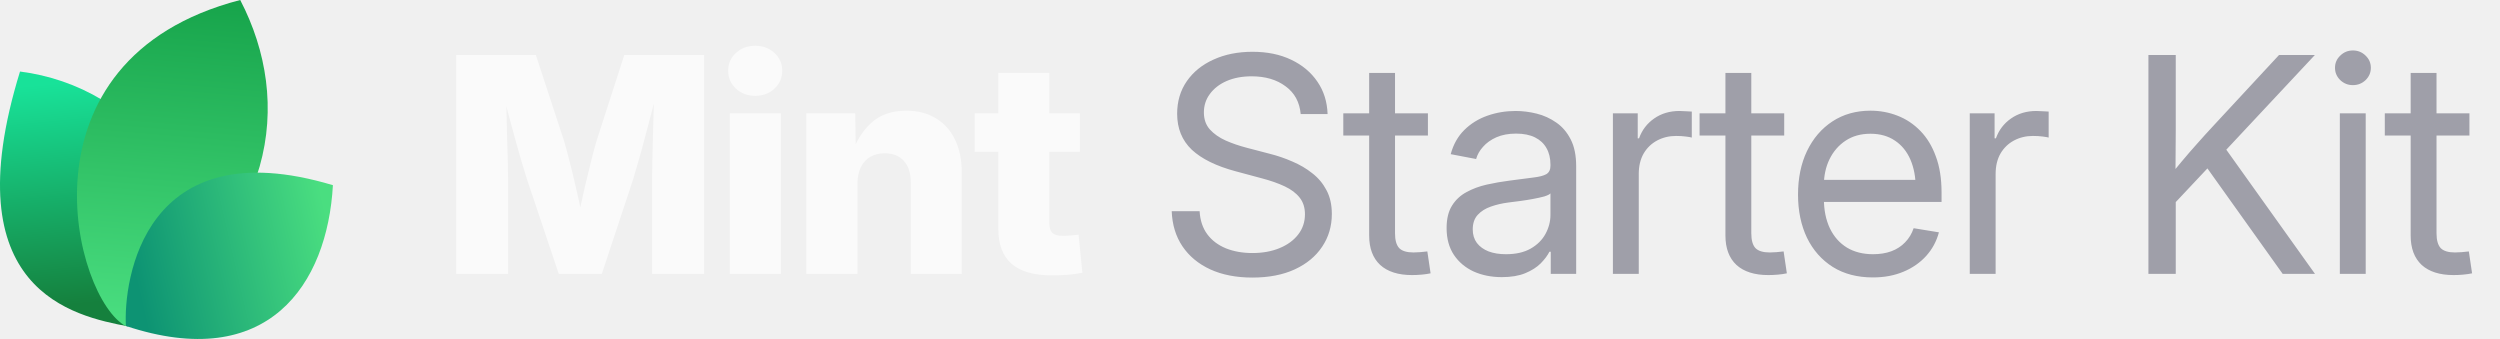
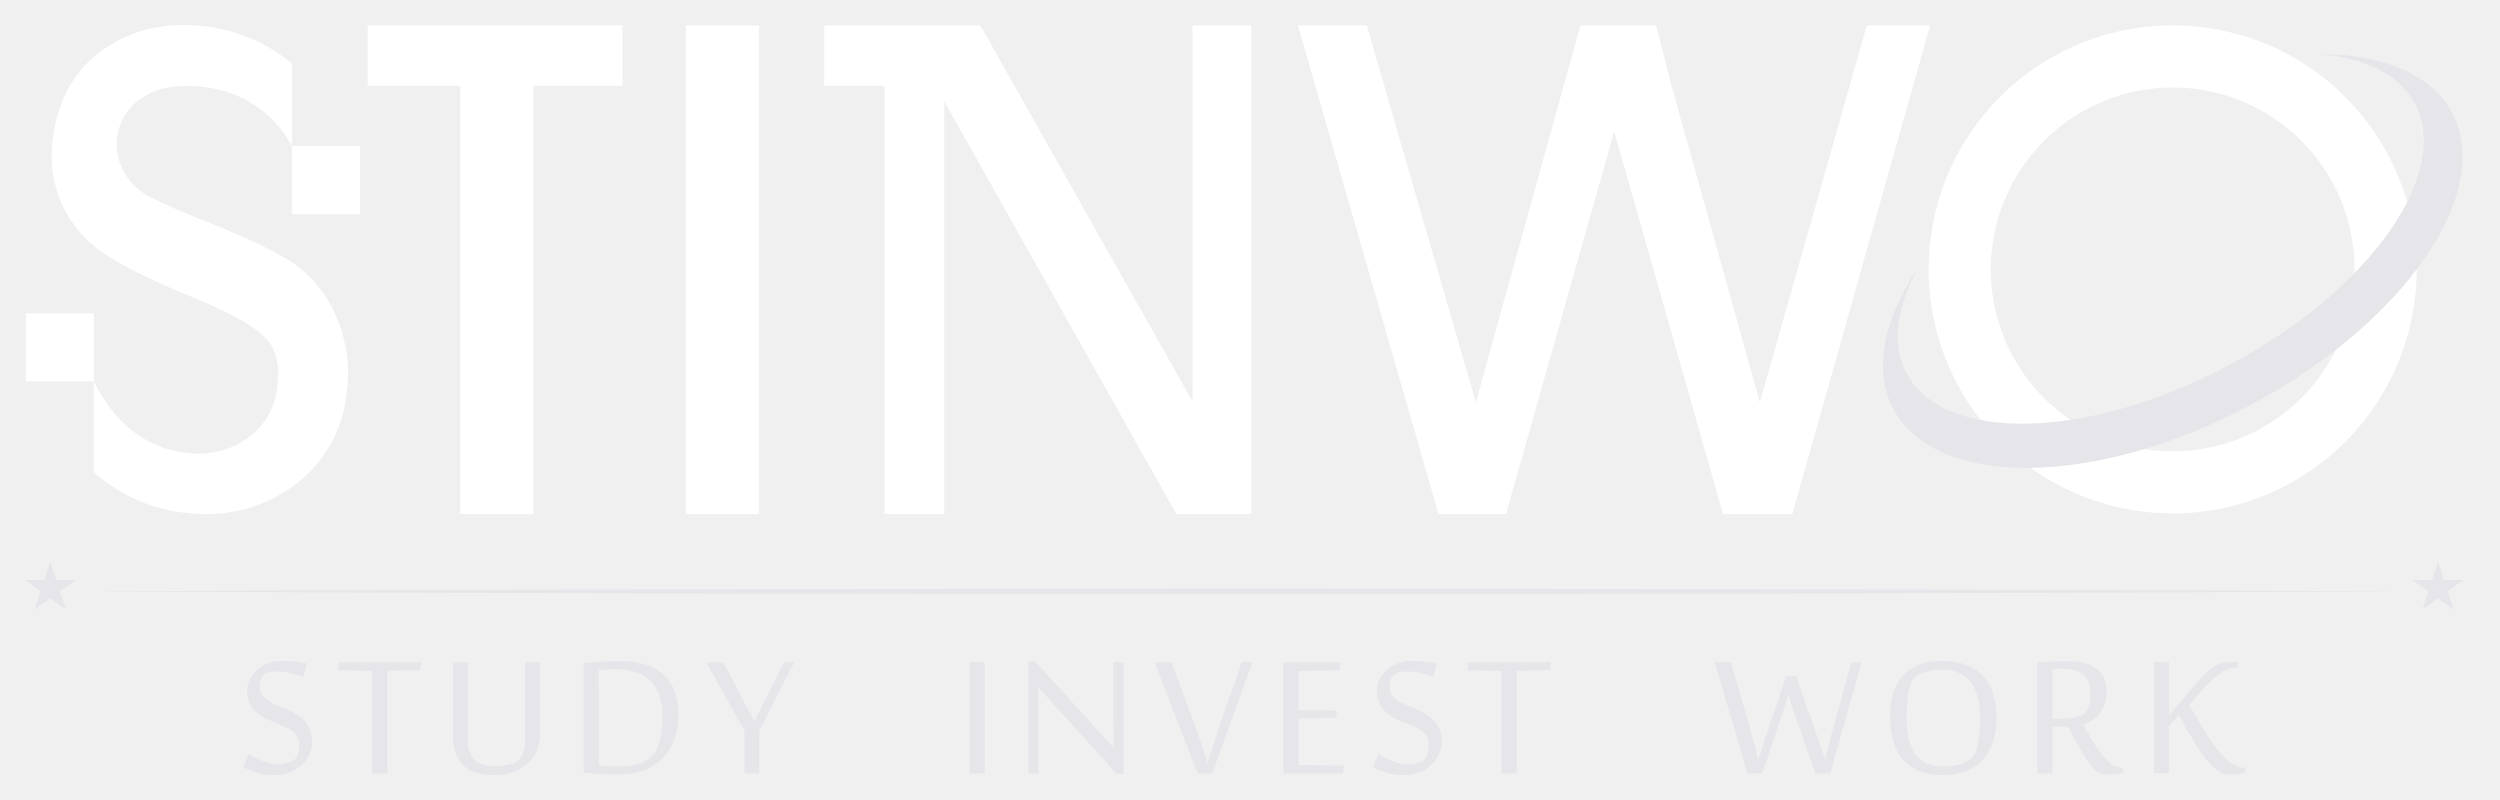
- <svg xmlns="http://www.w3.org/2000/svg" width="177" height="24" viewBox="0 0 177 24" fill="none">
-   <path d="M9.061 23.108C5.268 22.377 -3.391 20.627 1.417 5.064C9.634 6.099 16.973 14.064 9.061 23.108Z" fill="url(#paint0_linear_17557_2145)" />
-   <path d="M8.919 23.094C5.276 21.222 0.784 4.209 17.007 0C20.757 7.193 19.621 16.545 8.919 23.094Z" fill="url(#paint1_linear_17557_2145)" />
-   <path d="M8.914 23.079C8.735 19.882 10.159 9.085 23.57 13.111C23.181 20.123 18.984 26.418 8.914 23.079Z" fill="url(#paint2_linear_17557_2145)" />
-   <path d="M32.301 19.392V3.894H37.938L39.925 9.948C40.036 10.315 40.164 10.787 40.31 11.362C40.462 11.938 40.611 12.552 40.757 13.204C40.91 13.855 41.048 14.483 41.173 15.086C41.305 15.682 41.412 16.192 41.495 16.615H40.695C40.771 16.192 40.871 15.682 40.996 15.086C41.128 14.49 41.267 13.866 41.412 13.214C41.565 12.562 41.714 11.948 41.86 11.373C42.005 10.79 42.133 10.315 42.244 9.948L44.2 3.894H49.848V19.392H46.166V12.704C46.166 12.357 46.173 11.917 46.187 11.383C46.2 10.849 46.214 10.27 46.228 9.646C46.249 9.022 46.266 8.391 46.28 7.753C46.301 7.115 46.311 6.519 46.311 5.964H46.623C46.485 6.561 46.332 7.181 46.166 7.826C45.999 8.471 45.833 9.102 45.666 9.719C45.507 10.336 45.351 10.901 45.198 11.414C45.053 11.928 44.928 12.357 44.824 12.704L42.608 19.392H39.561L37.314 12.704C37.203 12.357 37.072 11.928 36.919 11.414C36.773 10.901 36.614 10.34 36.441 9.729C36.274 9.112 36.104 8.481 35.931 7.836C35.764 7.192 35.608 6.567 35.463 5.964H35.827C35.834 6.512 35.844 7.105 35.858 7.743C35.872 8.374 35.886 9.005 35.9 9.636C35.92 10.26 35.938 10.839 35.952 11.373C35.965 11.907 35.972 12.351 35.972 12.704V19.392H32.301ZM51.668 19.392V8.024H55.288V19.392H51.668ZM53.468 6.786C52.927 6.786 52.473 6.616 52.105 6.276C51.738 5.93 51.554 5.507 51.554 5.007C51.554 4.508 51.738 4.088 52.105 3.749C52.473 3.409 52.927 3.239 53.468 3.239C54.009 3.239 54.463 3.409 54.83 3.749C55.198 4.082 55.382 4.501 55.382 5.007C55.382 5.507 55.198 5.93 54.83 6.276C54.463 6.616 54.009 6.786 53.468 6.786ZM60.708 13.027V19.392H57.088V8.024H60.551L60.593 10.967H60.281C60.593 10.024 61.061 9.268 61.685 8.7C62.309 8.124 63.138 7.836 64.171 7.836C64.975 7.836 65.672 8.017 66.262 8.377C66.851 8.731 67.302 9.234 67.614 9.885C67.933 10.537 68.092 11.307 68.092 12.194V19.392H64.483V12.912C64.483 12.26 64.32 11.754 63.994 11.394C63.675 11.033 63.221 10.853 62.632 10.853C62.25 10.853 61.914 10.936 61.623 11.102C61.332 11.269 61.106 11.515 60.947 11.841C60.787 12.16 60.708 12.555 60.708 13.027ZM76.456 8.024V10.749H69.008V8.024H76.456ZM70.683 5.163H74.292V15.783C74.292 16.102 74.361 16.334 74.5 16.48C74.646 16.625 74.899 16.698 75.259 16.698C75.405 16.698 75.596 16.688 75.831 16.667C76.074 16.646 76.251 16.629 76.362 16.615L76.632 19.309C76.313 19.378 75.963 19.427 75.582 19.455C75.207 19.482 74.836 19.496 74.469 19.496C73.2 19.496 72.25 19.222 71.619 18.674C70.995 18.127 70.683 17.308 70.683 16.22V5.163Z" fill="#FAFAFA" />
-   <path d="M88.667 19.652C87.523 19.652 86.528 19.458 85.682 19.07C84.843 18.681 84.188 18.137 83.716 17.437C83.245 16.736 82.992 15.908 82.957 14.951H84.933C84.968 15.596 85.148 16.14 85.474 16.584C85.8 17.021 86.24 17.354 86.795 17.582C87.35 17.804 87.974 17.915 88.667 17.915C89.388 17.915 90.026 17.801 90.581 17.572C91.143 17.343 91.583 17.024 91.902 16.615C92.228 16.199 92.391 15.717 92.391 15.169C92.391 14.698 92.266 14.306 92.017 13.994C91.767 13.675 91.413 13.408 90.956 13.193C90.498 12.978 89.954 12.787 89.323 12.621L87.502 12.132C86.123 11.765 85.082 11.255 84.382 10.603C83.689 9.944 83.342 9.095 83.342 8.055C83.342 7.174 83.571 6.404 84.028 5.746C84.486 5.087 85.117 4.577 85.921 4.217C86.726 3.849 87.645 3.666 88.678 3.666C89.718 3.666 90.63 3.853 91.413 4.227C92.204 4.602 92.824 5.122 93.275 5.787C93.726 6.446 93.965 7.209 93.993 8.076H92.089C92.013 7.23 91.656 6.574 91.018 6.11C90.387 5.638 89.586 5.403 88.615 5.403C87.95 5.403 87.36 5.513 86.847 5.735C86.341 5.957 85.946 6.262 85.661 6.651C85.377 7.032 85.235 7.469 85.235 7.961C85.235 8.447 85.377 8.849 85.661 9.168C85.946 9.48 86.317 9.74 86.774 9.948C87.232 10.149 87.724 10.319 88.251 10.457L89.884 10.884C90.439 11.023 90.977 11.206 91.496 11.435C92.023 11.657 92.495 11.934 92.911 12.267C93.334 12.593 93.67 12.995 93.92 13.474C94.17 13.945 94.294 14.504 94.294 15.149C94.294 16.015 94.066 16.788 93.608 17.468C93.157 18.148 92.512 18.681 91.673 19.07C90.834 19.458 89.832 19.652 88.667 19.652ZM101.097 8.024V9.594H95.106V8.024H101.097ZM96.937 5.163H98.767V16.521C98.767 17 98.865 17.347 99.059 17.562C99.26 17.77 99.6 17.874 100.078 17.874C100.21 17.874 100.366 17.867 100.546 17.853C100.733 17.832 100.903 17.815 101.056 17.801L101.285 19.351C101.097 19.392 100.886 19.423 100.65 19.444C100.414 19.465 100.189 19.475 99.974 19.475C98.996 19.475 98.244 19.236 97.717 18.758C97.197 18.272 96.937 17.579 96.937 16.677V5.163ZM106.33 19.621C105.595 19.621 104.932 19.489 104.343 19.226C103.754 18.955 103.285 18.564 102.939 18.05C102.592 17.53 102.419 16.896 102.419 16.147C102.419 15.495 102.547 14.965 102.804 14.556C103.06 14.146 103.403 13.828 103.833 13.599C104.263 13.363 104.742 13.186 105.269 13.068C105.796 12.95 106.333 12.857 106.881 12.787C107.574 12.69 108.132 12.617 108.555 12.569C108.978 12.52 109.287 12.441 109.481 12.33C109.675 12.212 109.772 12.014 109.772 11.737V11.654C109.772 11.203 109.679 10.815 109.492 10.489C109.311 10.163 109.041 9.91 108.68 9.729C108.32 9.549 107.872 9.459 107.338 9.459C106.805 9.459 106.34 9.546 105.945 9.719C105.556 9.892 105.241 10.118 104.998 10.395C104.755 10.665 104.593 10.953 104.509 11.258L102.71 10.915C102.897 10.222 103.22 9.65 103.677 9.199C104.135 8.748 104.679 8.412 105.31 8.19C105.941 7.968 106.607 7.857 107.307 7.857C107.8 7.857 108.295 7.92 108.795 8.044C109.301 8.169 109.765 8.381 110.188 8.679C110.611 8.97 110.951 9.369 111.208 9.875C111.464 10.374 111.593 11.005 111.593 11.768V19.392H109.793V17.822H109.7C109.568 18.085 109.363 18.359 109.086 18.643C108.809 18.921 108.444 19.153 107.994 19.34C107.543 19.527 106.988 19.621 106.33 19.621ZM106.621 17.998C107.321 17.998 107.904 17.867 108.368 17.603C108.84 17.333 109.19 16.986 109.419 16.563C109.654 16.133 109.772 15.682 109.772 15.211V13.692C109.703 13.769 109.554 13.841 109.325 13.911C109.096 13.973 108.829 14.032 108.524 14.088C108.226 14.143 107.921 14.192 107.609 14.233C107.304 14.275 107.033 14.309 106.798 14.337C106.354 14.393 105.938 14.49 105.549 14.628C105.168 14.76 104.86 14.954 104.624 15.211C104.388 15.467 104.27 15.811 104.27 16.241C104.27 16.615 104.367 16.934 104.561 17.198C104.762 17.461 105.04 17.662 105.393 17.801C105.747 17.933 106.156 17.998 106.621 17.998ZM114.193 19.392V8.024H115.951V9.792H116.045C116.253 9.209 116.61 8.741 117.116 8.388C117.622 8.034 118.219 7.857 118.905 7.857C119.058 7.857 119.217 7.864 119.384 7.878C119.55 7.885 119.682 7.892 119.779 7.899V9.74C119.716 9.719 119.578 9.695 119.363 9.667C119.155 9.639 118.922 9.625 118.666 9.625C118.174 9.625 117.726 9.733 117.324 9.948C116.922 10.163 116.603 10.471 116.367 10.874C116.138 11.276 116.024 11.758 116.024 12.319V19.392H114.193ZM126.322 8.024V9.594H120.33V8.024H126.322ZM122.161 5.163H123.992V16.521C123.992 17 124.089 17.347 124.283 17.562C124.484 17.77 124.824 17.874 125.302 17.874C125.434 17.874 125.59 17.867 125.77 17.853C125.958 17.832 126.127 17.815 126.28 17.801L126.509 19.351C126.322 19.392 126.11 19.423 125.874 19.444C125.639 19.465 125.413 19.475 125.198 19.475C124.221 19.475 123.468 19.236 122.941 18.758C122.421 18.272 122.161 17.579 122.161 16.677V5.163ZM132.604 19.642C131.502 19.642 130.555 19.396 129.765 18.903C128.974 18.404 128.364 17.714 127.934 16.834C127.511 15.946 127.3 14.927 127.3 13.775C127.3 12.611 127.511 11.584 127.934 10.697C128.364 9.802 128.964 9.102 129.734 8.596C130.51 8.089 131.408 7.836 132.428 7.836C133.1 7.836 133.738 7.954 134.341 8.19C134.952 8.426 135.489 8.783 135.954 9.261C136.425 9.74 136.793 10.343 137.056 11.071C137.327 11.792 137.462 12.645 137.462 13.63V14.296H128.433V12.735H136.463L135.631 13.297C135.631 12.541 135.506 11.876 135.257 11.3C135.007 10.725 134.643 10.277 134.165 9.958C133.686 9.632 133.107 9.469 132.428 9.469C131.748 9.469 131.162 9.632 130.67 9.958C130.177 10.284 129.796 10.725 129.526 11.279C129.262 11.827 129.13 12.441 129.13 13.12V14.046C129.13 14.864 129.273 15.572 129.557 16.168C129.841 16.757 130.243 17.211 130.763 17.53C131.283 17.842 131.901 17.998 132.615 17.998C133.093 17.998 133.523 17.929 133.905 17.79C134.293 17.645 134.619 17.433 134.882 17.156C135.153 16.879 135.354 16.546 135.486 16.157L137.275 16.449C137.108 17.08 136.81 17.634 136.38 18.113C135.95 18.591 135.413 18.966 134.768 19.236C134.123 19.507 133.402 19.642 132.604 19.642ZM139.459 19.392V8.024H141.217V9.792H141.311C141.519 9.209 141.876 8.741 142.382 8.388C142.888 8.034 143.485 7.857 144.171 7.857C144.324 7.857 144.483 7.864 144.649 7.878C144.816 7.885 144.948 7.892 145.045 7.899V9.74C144.982 9.719 144.844 9.695 144.629 9.667C144.421 9.639 144.188 9.625 143.932 9.625C143.439 9.625 142.992 9.733 142.59 9.948C142.188 10.163 141.869 10.471 141.633 10.874C141.404 11.276 141.29 11.758 141.29 12.319V19.392H139.459ZM153.429 14.961V12.715C153.783 12.257 154.136 11.82 154.49 11.404C154.844 10.981 155.204 10.565 155.572 10.156C155.939 9.74 156.314 9.327 156.695 8.918L161.355 3.894H163.893L157.277 10.967H157.184L153.429 14.961ZM152.108 19.392V3.894H154.043V9.241L154.022 12.559L154.043 13.505V19.392H152.108ZM161.615 19.392L155.967 11.477L157.173 9.969L163.903 19.392H161.615ZM165.661 19.392V8.024H167.492V19.392H165.661ZM166.587 6.027C166.24 6.027 165.942 5.909 165.692 5.673C165.443 5.43 165.318 5.139 165.318 4.799C165.318 4.459 165.443 4.172 165.692 3.936C165.942 3.693 166.24 3.572 166.587 3.572C166.934 3.572 167.232 3.693 167.482 3.936C167.731 4.172 167.856 4.459 167.856 4.799C167.856 5.139 167.731 5.43 167.482 5.673C167.232 5.909 166.934 6.027 166.587 6.027ZM174.836 8.024V9.594H168.844V8.024H174.836ZM170.675 5.163H172.506V16.521C172.506 17 172.603 17.347 172.797 17.562C172.998 17.77 173.338 17.874 173.816 17.874C173.948 17.874 174.104 17.867 174.284 17.853C174.472 17.832 174.641 17.815 174.794 17.801L175.023 19.351C174.836 19.392 174.624 19.423 174.388 19.444C174.153 19.465 173.927 19.475 173.712 19.475C172.735 19.475 171.982 19.236 171.455 18.758C170.935 18.272 170.675 17.579 170.675 16.677V5.163Z" fill="#9F9FA9" />
-   <defs>
-     <linearGradient id="paint0_linear_17557_2145" x1="3.776" y1="5.916" x2="5.232" y2="21.559" gradientUnits="userSpaceOnUse">
-       <stop stop-color="#18E299" />
-       <stop offset="1" stop-color="#15803D" />
-     </linearGradient>
-     <linearGradient id="paint1_linear_17557_2145" x1="12.171" y1="-0.718" x2="10.19" y2="22.983" gradientUnits="userSpaceOnUse">
-       <stop stop-color="#16A34A" />
-       <stop offset="1" stop-color="#4ADE80" />
-     </linearGradient>
-     <linearGradient id="paint2_linear_17557_2145" x1="23.133" y1="15.353" x2="9.338" y2="18.52" gradientUnits="userSpaceOnUse">
-       <stop stop-color="#4ADE80" />
-       <stop offset="1" stop-color="#0D9373" />
-     </linearGradient>
-   </defs>
+ <svg xmlns="http://www.w3.org/2000/svg" width="150" height="48" viewBox="0 0 150 48" fill="none">
+   <path d="M18.723 44.479C18.723 44.733 18.673 44.985 18.575 45.219C18.472 45.462 18.322 45.681 18.133 45.865C17.929 46.065 17.689 46.222 17.425 46.33C17.119 46.451 16.793 46.511 16.464 46.506C16.121 46.51 15.78 46.466 15.449 46.375C15.153 46.292 14.867 46.173 14.599 46.021L14.925 45.242C15.035 45.316 15.15 45.384 15.268 45.446C15.408 45.519 15.552 45.585 15.699 45.644C15.852 45.707 16.011 45.758 16.172 45.797C16.326 45.838 16.484 45.859 16.642 45.859C16.824 45.863 17.005 45.843 17.181 45.8C17.31 45.771 17.434 45.723 17.549 45.658C17.603 45.626 17.653 45.589 17.7 45.548C17.752 45.497 17.796 45.438 17.827 45.372C17.869 45.282 17.898 45.187 17.915 45.089C17.937 44.956 17.948 44.821 17.946 44.686C17.953 44.505 17.906 44.326 17.813 44.17C17.722 44.026 17.601 43.902 17.459 43.808C17.301 43.703 17.133 43.615 16.957 43.544L16.39 43.309C16.195 43.229 16.005 43.139 15.823 43.042C15.639 42.946 15.47 42.823 15.322 42.677C15.17 42.527 15.049 42.349 14.965 42.153C14.87 41.915 14.825 41.66 14.832 41.404C14.833 41.191 14.883 40.981 14.976 40.789C15.074 40.574 15.215 40.381 15.39 40.222C15.583 40.045 15.808 39.906 16.053 39.812C16.338 39.701 16.643 39.647 16.949 39.653C17.202 39.651 17.454 39.666 17.705 39.698C17.941 39.727 18.176 39.766 18.408 39.814L18.207 40.602C17.952 40.514 17.693 40.439 17.43 40.378C17.183 40.319 16.93 40.287 16.677 40.285C16.515 40.283 16.354 40.295 16.195 40.322C16.081 40.339 15.972 40.379 15.874 40.441C15.787 40.511 15.718 40.602 15.673 40.704C15.607 40.871 15.578 41.05 15.588 41.229C15.584 41.396 15.63 41.561 15.721 41.702C15.816 41.835 15.937 41.949 16.076 42.036C16.234 42.138 16.402 42.224 16.577 42.294L17.144 42.529C17.338 42.614 17.527 42.708 17.711 42.813C17.895 42.913 18.064 43.039 18.213 43.187C18.364 43.341 18.484 43.523 18.567 43.723C18.671 43.961 18.724 44.219 18.723 44.479Z" fill="#E5E5EA" />
+   <path d="M22.325 46.406V40.251L20.273 40.217L20.338 39.735H25.281L25.218 40.197L23.235 40.251V46.406H22.325Z" fill="#E5E5EA" />
+   <path d="M32.213 45.001C32.097 45.294 31.918 45.559 31.689 45.777C31.439 46.009 31.145 46.188 30.825 46.304C30.443 46.441 30.04 46.508 29.634 46.5C29.293 46.504 28.953 46.462 28.622 46.375C28.339 46.3 28.076 46.164 27.852 45.976C27.628 45.778 27.458 45.527 27.356 45.247C27.231 44.894 27.173 44.522 27.183 44.148V39.735H28.064V44.269C28.056 44.549 28.092 44.828 28.169 45.097C28.229 45.293 28.337 45.47 28.484 45.613C28.626 45.75 28.802 45.848 28.994 45.896C29.227 45.95 29.466 45.976 29.705 45.973C30.001 45.976 30.296 45.943 30.584 45.873C30.804 45.826 31.007 45.719 31.17 45.565C31.3 45.412 31.389 45.23 31.431 45.035C31.491 44.778 31.52 44.516 31.516 44.252V39.735H32.389V44.054C32.391 44.378 32.331 44.699 32.213 45.001Z" fill="#E5E5EA" />
+   <path d="M35.025 39.789L35.521 39.738C35.708 39.724 35.9 39.709 36.104 39.701L36.719 39.673H37.326C37.794 39.667 38.26 39.732 38.709 39.865C39.102 39.981 39.466 40.18 39.775 40.449C40.078 40.718 40.313 41.055 40.46 41.433C40.629 41.875 40.711 42.345 40.701 42.819C40.706 43.319 40.632 43.818 40.48 44.295C40.341 44.722 40.111 45.113 39.806 45.443C39.499 45.773 39.122 46.031 38.703 46.197C38.215 46.385 37.696 46.477 37.173 46.466C36.787 46.466 36.402 46.466 36.019 46.435C35.637 46.404 35.302 46.387 35.016 46.355L35.025 39.789ZM35.931 45.919C36.065 45.942 36.215 45.959 36.385 45.976C36.555 45.993 36.742 45.998 36.952 45.998C37.332 46.005 37.712 45.971 38.086 45.896C38.379 45.841 38.658 45.727 38.907 45.562C39.023 45.474 39.127 45.372 39.216 45.259C39.331 45.105 39.422 44.935 39.486 44.754C39.574 44.507 39.638 44.251 39.678 43.992C39.732 43.636 39.757 43.275 39.752 42.915C39.766 42.468 39.688 42.024 39.525 41.608C39.39 41.283 39.183 40.992 38.919 40.758C38.666 40.539 38.368 40.379 38.046 40.291C37.713 40.197 37.368 40.15 37.023 40.152H36.643L36.359 40.169L36.141 40.191L35.917 40.217L35.931 45.919Z" fill="#E5E5EA" />
+   <path d="M45.553 46.407H44.672V43.856L42.385 39.744H43.397L45.267 43.295L47.019 39.744H47.651L45.553 43.856V46.407Z" fill="#E5E5EA" />
+   <path d="M58.182 46.406V39.735H59.078V46.406H58.182Z" fill="#E5E5EA" />
+   <path d="M67.013 46.44L62.303 41.24H62.283C62.283 41.733 62.3 42.178 62.308 42.583C62.308 42.756 62.308 42.929 62.308 43.102C62.308 43.275 62.308 43.431 62.308 43.572C62.308 43.714 62.308 43.841 62.308 43.943C62.308 44.045 62.308 44.122 62.308 44.159V46.406H61.71V39.69H62.107L66.826 44.876C66.826 44.42 66.812 43.997 66.806 43.606C66.806 43.442 66.806 43.275 66.806 43.105C66.806 42.934 66.806 42.776 66.806 42.626C66.806 42.475 66.806 42.342 66.806 42.223V39.74H67.407V46.44H67.013Z" fill="#E5E5EA" />
+   <path d="M74.504 39.735H75.136L72.733 46.406H71.854L69.281 39.735H70.29L71.625 43.346C71.725 43.616 71.824 43.893 71.922 44.179C72.019 44.462 72.106 44.729 72.186 44.969C72.265 45.21 72.364 45.519 72.447 45.791L72.73 44.91C72.809 44.658 72.894 44.389 72.988 44.105C73.081 43.822 73.169 43.561 73.251 43.326L74.504 39.735Z" fill="#E5E5EA" />
+   <path d="M80.569 46.406H77.003V39.735H80.427L80.362 40.217L77.91 40.251V42.614L80.217 42.643L80.152 43.065L77.91 43.116V45.896L80.634 45.947L80.569 46.406Z" fill="#E5E5EA" />
+   <path d="M86.495 44.479C86.495 44.733 86.445 44.985 86.347 45.219C86.245 45.462 86.095 45.682 85.905 45.865C85.701 46.065 85.461 46.222 85.197 46.33C84.891 46.451 84.565 46.511 84.236 46.506C83.893 46.51 83.552 46.466 83.221 46.375C82.93 46.291 82.649 46.172 82.385 46.021L82.711 45.242C82.822 45.317 82.938 45.385 83.057 45.446C83.196 45.52 83.339 45.586 83.485 45.644C83.639 45.707 83.797 45.758 83.958 45.797C84.112 45.838 84.27 45.859 84.429 45.859C84.61 45.863 84.791 45.843 84.967 45.8C85.096 45.771 85.22 45.723 85.336 45.658C85.389 45.627 85.439 45.59 85.486 45.548C85.538 45.497 85.582 45.438 85.613 45.372C85.655 45.282 85.684 45.187 85.701 45.089C85.723 44.956 85.734 44.821 85.732 44.686C85.739 44.505 85.692 44.326 85.599 44.17C85.508 44.026 85.388 43.902 85.245 43.808C85.087 43.703 84.919 43.615 84.743 43.544L84.176 43.309C83.981 43.229 83.791 43.139 83.61 43.042C83.425 42.946 83.256 42.823 83.108 42.677C82.956 42.527 82.835 42.349 82.751 42.153C82.656 41.915 82.611 41.66 82.618 41.404C82.62 41.191 82.669 40.981 82.762 40.789C82.86 40.574 83.001 40.381 83.176 40.222C83.369 40.045 83.594 39.906 83.839 39.812C84.124 39.701 84.429 39.647 84.735 39.653C84.988 39.651 85.24 39.666 85.491 39.698C85.727 39.727 85.962 39.766 86.194 39.814L85.993 40.602C85.738 40.514 85.479 40.439 85.216 40.378C84.97 40.319 84.717 40.287 84.463 40.285C84.301 40.283 84.14 40.295 83.981 40.322C83.867 40.339 83.758 40.379 83.661 40.441C83.573 40.511 83.505 40.602 83.459 40.704C83.393 40.871 83.364 41.05 83.374 41.229C83.37 41.396 83.416 41.561 83.508 41.702C83.603 41.835 83.723 41.949 83.862 42.036C84.02 42.138 84.188 42.224 84.364 42.294L84.93 42.529C85.124 42.613 85.314 42.708 85.497 42.813C85.681 42.913 85.85 43.039 85.999 43.187C86.15 43.341 86.27 43.523 86.353 43.723C86.452 43.962 86.5 44.22 86.495 44.479Z" fill="#E5E5EA" />
+   <path d="M90.097 46.406V40.251L88.045 40.217L88.111 39.735H93.056L92.991 40.197L91.007 40.251V46.406H90.097Z" fill="#E5E5EA" />
+   <path d="M107.717 42.969C107.683 42.873 107.643 42.751 107.601 42.606C107.558 42.462 107.51 42.323 107.465 42.178C107.419 42.034 107.357 41.852 107.3 41.676C107.244 41.852 107.193 42.02 107.144 42.187C107.096 42.354 107.054 42.47 107.008 42.623C106.963 42.776 106.918 42.907 106.884 43L105.73 46.401H104.852L102.882 39.73H103.857L104.99 43.66C105.024 43.799 105.073 43.975 105.132 44.19C105.192 44.406 105.248 44.618 105.302 44.825C105.356 45.032 105.433 45.324 105.498 45.588C105.583 45.324 105.662 45.069 105.741 44.825C105.77 44.72 105.804 44.615 105.841 44.505L105.948 44.188C105.982 44.083 106.016 43.986 106.048 43.904C106.079 43.822 106.104 43.734 106.124 43.663L107.173 40.577H107.759L108.848 43.663C108.87 43.734 108.896 43.813 108.93 43.904C108.964 43.995 108.995 44.094 109.032 44.188C109.069 44.281 109.1 44.397 109.137 44.505C109.174 44.613 109.21 44.72 109.247 44.825C109.324 45.069 109.409 45.324 109.499 45.588C109.57 45.324 109.636 45.069 109.695 44.825C109.721 44.72 109.749 44.615 109.777 44.505C109.806 44.394 109.831 44.29 109.857 44.188C109.882 44.086 109.91 43.986 109.933 43.904C109.956 43.822 109.978 43.734 110.001 43.663L111.084 39.741H111.702L109.808 46.407H108.927L107.717 42.969Z" fill="#E5E5EA" />
+   <path d="M119.787 43.045C119.794 43.531 119.725 44.015 119.583 44.479C119.46 44.881 119.252 45.252 118.974 45.568C118.695 45.875 118.347 46.111 117.959 46.259C117.506 46.427 117.026 46.509 116.542 46.5C116.058 46.513 115.576 46.428 115.125 46.251C114.749 46.101 114.415 45.86 114.153 45.55C113.889 45.232 113.696 44.861 113.586 44.462C113.462 44 113.402 43.523 113.408 43.045C113.4 42.567 113.461 42.089 113.589 41.628C113.696 41.235 113.89 40.871 114.156 40.562C114.421 40.261 114.756 40.03 115.131 39.888C115.584 39.72 116.065 39.64 116.548 39.653C117.031 39.642 117.512 39.722 117.965 39.888C118.35 40.03 118.696 40.261 118.974 40.562C119.257 40.873 119.466 41.243 119.586 41.645C119.726 42.098 119.794 42.571 119.787 43.045ZM118.818 43.045C118.822 42.653 118.779 42.262 118.688 41.88C118.613 41.554 118.474 41.246 118.28 40.973C118.097 40.723 117.856 40.522 117.577 40.387C117.257 40.241 116.908 40.17 116.557 40.18C116.234 40.177 115.912 40.215 115.599 40.29C115.342 40.345 115.101 40.459 114.896 40.622C114.787 40.723 114.705 40.848 114.655 40.988C114.583 41.171 114.529 41.361 114.496 41.554C114.457 41.787 114.429 42.022 114.414 42.257C114.394 42.51 114.386 42.776 114.386 43.048C114.383 43.441 114.419 43.833 114.493 44.218C114.554 44.548 114.675 44.863 114.85 45.148C115.015 45.405 115.242 45.616 115.511 45.76C115.831 45.918 116.186 45.994 116.542 45.981C116.882 45.987 117.221 45.951 117.551 45.874C117.824 45.802 118.077 45.669 118.291 45.485C118.4 45.384 118.483 45.258 118.532 45.117C118.602 44.933 118.656 44.743 118.693 44.55C118.738 44.314 118.769 44.075 118.787 43.836C118.807 43.564 118.818 43.306 118.818 43.045Z" fill="#E5E5EA" />
+   <path d="M124.087 43.592H123.149V46.407H122.242V39.749C122.525 39.727 122.809 39.709 123.149 39.695C123.489 39.681 123.8 39.678 124.121 39.678C124.461 39.672 124.801 39.713 125.13 39.8C125.389 39.868 125.63 39.991 125.838 40.16C126.022 40.312 126.166 40.507 126.258 40.727C126.352 40.972 126.398 41.233 126.394 41.495C126.397 41.746 126.359 41.996 126.28 42.235C126.21 42.439 126.108 42.63 125.977 42.801C125.851 42.962 125.7 43.101 125.529 43.212C125.36 43.326 125.18 43.421 124.991 43.496L125.558 44.477C125.728 44.762 125.917 45.035 126.124 45.295C126.286 45.51 126.477 45.701 126.691 45.862C126.867 45.997 127.082 46.071 127.303 46.072H127.38V46.355C127.262 46.398 127.139 46.426 127.014 46.441C126.865 46.463 126.715 46.475 126.564 46.474C126.371 46.48 126.179 46.45 125.997 46.387C125.823 46.312 125.67 46.197 125.549 46.052C125.371 45.844 125.213 45.619 125.079 45.381C124.909 45.092 124.7 44.719 124.452 44.264L124.087 43.592ZM123.429 43.13C123.761 43.137 124.093 43.113 124.421 43.059C124.627 43.029 124.825 42.96 125.005 42.855C125.07 42.814 125.128 42.761 125.175 42.7C125.232 42.624 125.277 42.54 125.308 42.45C125.349 42.33 125.378 42.205 125.393 42.079C125.414 41.905 125.424 41.73 125.422 41.554C125.428 41.331 125.39 41.109 125.311 40.9C125.245 40.727 125.134 40.575 124.991 40.458C124.842 40.341 124.67 40.257 124.486 40.211C124.266 40.156 124.039 40.13 123.812 40.132C123.687 40.132 123.579 40.132 123.486 40.132L123.149 40.16V43.119L123.429 43.13Z" fill="#E5E5EA" />
+   <path d="M134.165 40.055C133.908 40.058 133.657 40.127 133.434 40.254C133.129 40.434 132.85 40.657 132.606 40.914C132.518 41.002 132.425 41.101 132.323 41.197L132.005 41.541L131.668 41.929L131.348 42.283C131.518 42.583 131.691 42.884 131.866 43.184C132.042 43.487 132.221 43.779 132.396 44.06C132.572 44.341 132.756 44.601 132.941 44.848C133.113 45.075 133.302 45.288 133.507 45.486C133.676 45.653 133.867 45.797 134.074 45.913C134.247 46.013 134.442 46.067 134.641 46.069H134.72V46.353C134.583 46.39 134.444 46.419 134.304 46.441C134.139 46.463 133.974 46.474 133.808 46.472C133.604 46.471 133.404 46.42 133.224 46.324C133.026 46.217 132.844 46.08 132.686 45.919C132.5 45.734 132.331 45.534 132.178 45.321C132.014 45.094 131.849 44.848 131.691 44.584C131.532 44.321 131.371 44.049 131.212 43.768C131.053 43.487 130.892 43.201 130.724 42.918C130.696 42.955 130.651 43.003 130.594 43.062L130.421 43.252L130.257 43.434C130.203 43.49 130.166 43.533 130.146 43.558V46.392H129.239V39.735H130.146V42.929C130.228 42.827 130.325 42.711 130.43 42.578C130.534 42.444 130.662 42.294 130.792 42.15L131.186 41.688C131.319 41.529 131.45 41.379 131.577 41.234C131.705 41.09 131.821 40.951 131.934 40.832C132.048 40.713 132.147 40.605 132.218 40.523C132.356 40.383 132.502 40.251 132.654 40.126C132.773 40.029 132.903 39.947 133.043 39.883C133.169 39.824 133.302 39.782 133.439 39.758C133.596 39.733 133.754 39.72 133.913 39.721C133.983 39.716 134.054 39.716 134.125 39.721C134.175 39.726 134.223 39.738 134.27 39.755V40.038L134.165 40.055Z" fill="#E5E5EA" />
+   <path d="M4.527 35.484C49.45 35.277 99.847 35.274 144.77 35.484C99.847 35.694 49.45 35.691 4.527 35.484Z" fill="#E5E5EA" />
+   <path d="M3.013 33.698L3.371 34.801H4.53L3.592 35.478L3.949 36.581L3.013 35.9L2.078 36.581L2.435 35.478L1.5 34.801H2.656L3.013 33.698Z" fill="#E5E5EA" />
+   <path d="M146.283 33.698L146.641 34.801H147.797L146.862 35.478L147.219 36.581L146.283 35.9L145.348 36.581L145.705 35.478L144.77 34.801H145.926L146.283 33.698Z" fill="#E5E5EA" />
+   <path d="M22.059 1.522V5.147H27.619V30.844H32.001V5.147H37.349V1.522H22.059Z" fill="white" />
+   <path d="M41.161 1.525V30.844H45.545V1.525H41.161Z" fill="white" />
+   <path d="M112.008 1.522L105.591 24.139L100.294 5.15L99.359 1.525H94.824L88.552 24.139L82.008 1.522H77.874L86.308 30.841H90.361L96.851 7.885L103.383 30.841H107.541L115.808 1.522H112.008Z" fill="white" />
+   <path d="M75.082 1.525V30.844H70.581L56.652 6.066V30.844H53.066V5.15H49.45V1.525H58.82L71.551 24.088V1.525H75.082Z" fill="white" />
+   <path d="M130.361 5.249C132.52 5.25 134.629 5.89 136.424 7.09C138.218 8.29 139.617 9.994 140.442 11.989C141.268 13.983 141.484 16.177 141.062 18.294C140.641 20.411 139.601 22.356 138.075 23.882C136.548 25.408 134.604 26.447 132.487 26.868C130.369 27.289 128.175 27.073 126.181 26.247C124.187 25.42 122.482 24.021 121.283 22.227C120.084 20.432 119.444 18.322 119.444 16.163C119.446 13.27 120.597 10.495 122.643 8.448C124.69 6.402 127.464 5.252 130.358 5.249H130.361ZM130.361 1.522C127.465 1.522 124.634 2.38 122.226 3.989C119.818 5.597 117.941 7.883 116.833 10.559C115.724 13.234 115.434 16.178 115.998 19.018C116.563 21.858 117.957 24.467 120.005 26.515C122.052 28.563 124.661 29.958 127.501 30.523C130.341 31.088 133.285 30.798 135.961 29.69C138.636 28.582 140.923 26.706 142.532 24.298C144.141 21.89 144.999 19.059 144.999 16.163C144.999 12.281 143.457 8.557 140.712 5.812C137.967 3.066 134.244 1.523 130.361 1.522Z" fill="white" />
+   <path d="M139.232 3.249C141.916 3.481 143.965 4.47 144.9 6.23C147.134 10.444 142.115 17.481 133.689 21.942C125.263 26.403 116.622 26.604 114.388 22.39C113.459 20.63 113.793 18.38 115.108 16.03C113.028 19.131 112.362 22.203 113.601 24.533C116.151 29.328 125.705 29.243 134.961 24.337C144.217 19.431 149.665 11.584 147.125 6.766C145.884 4.445 142.968 3.271 139.232 3.249Z" fill="#E5E5EA" />
+   <path d="M12.397 1.591C10.034 1.29 7.982 1.742 6.242 2.945C4.501 4.149 3.481 5.924 3.181 8.271C2.968 9.615 3.151 10.992 3.709 12.234C4.267 13.476 5.174 14.528 6.321 15.262C7.455 16.018 9.232 16.889 11.652 17.875C13.73 18.726 15.126 19.493 15.838 20.177C16.55 20.861 16.817 21.866 16.64 23.192C16.584 23.822 16.389 24.431 16.069 24.976C15.748 25.52 15.31 25.987 14.786 26.341C13.713 27.066 12.405 27.36 11.125 27.163C8.754 26.86 6.924 25.443 5.635 22.912V18.802H1.545V22.892H5.627V28.325C7.117 29.662 8.981 30.51 10.969 30.753C13.451 31.071 15.634 30.558 17.516 29.215C18.433 28.573 19.2 27.74 19.766 26.774C20.331 25.808 20.681 24.731 20.792 23.617C21.025 22.041 20.807 20.43 20.163 18.972C19.634 17.705 18.76 16.613 17.64 15.818C16.597 15.12 14.883 14.293 12.496 13.335C11.245 12.872 10.023 12.335 8.835 11.728C8.236 11.383 7.745 10.877 7.418 10.268C7.069 9.64 6.935 8.914 7.035 8.202C7.097 7.716 7.269 7.25 7.537 6.84C7.805 6.43 8.162 6.085 8.583 5.833C9.492 5.232 10.708 5.031 12.239 5.224C13.342 5.336 14.4 5.718 15.321 6.336C16.241 6.955 16.995 7.79 17.516 8.769V3.81C16.054 2.6 14.279 1.83 12.397 1.591Z" fill="white" />
+   <path d="M21.605 8.764H17.516V12.853H21.605V8.764Z" fill="white" />
</svg>
